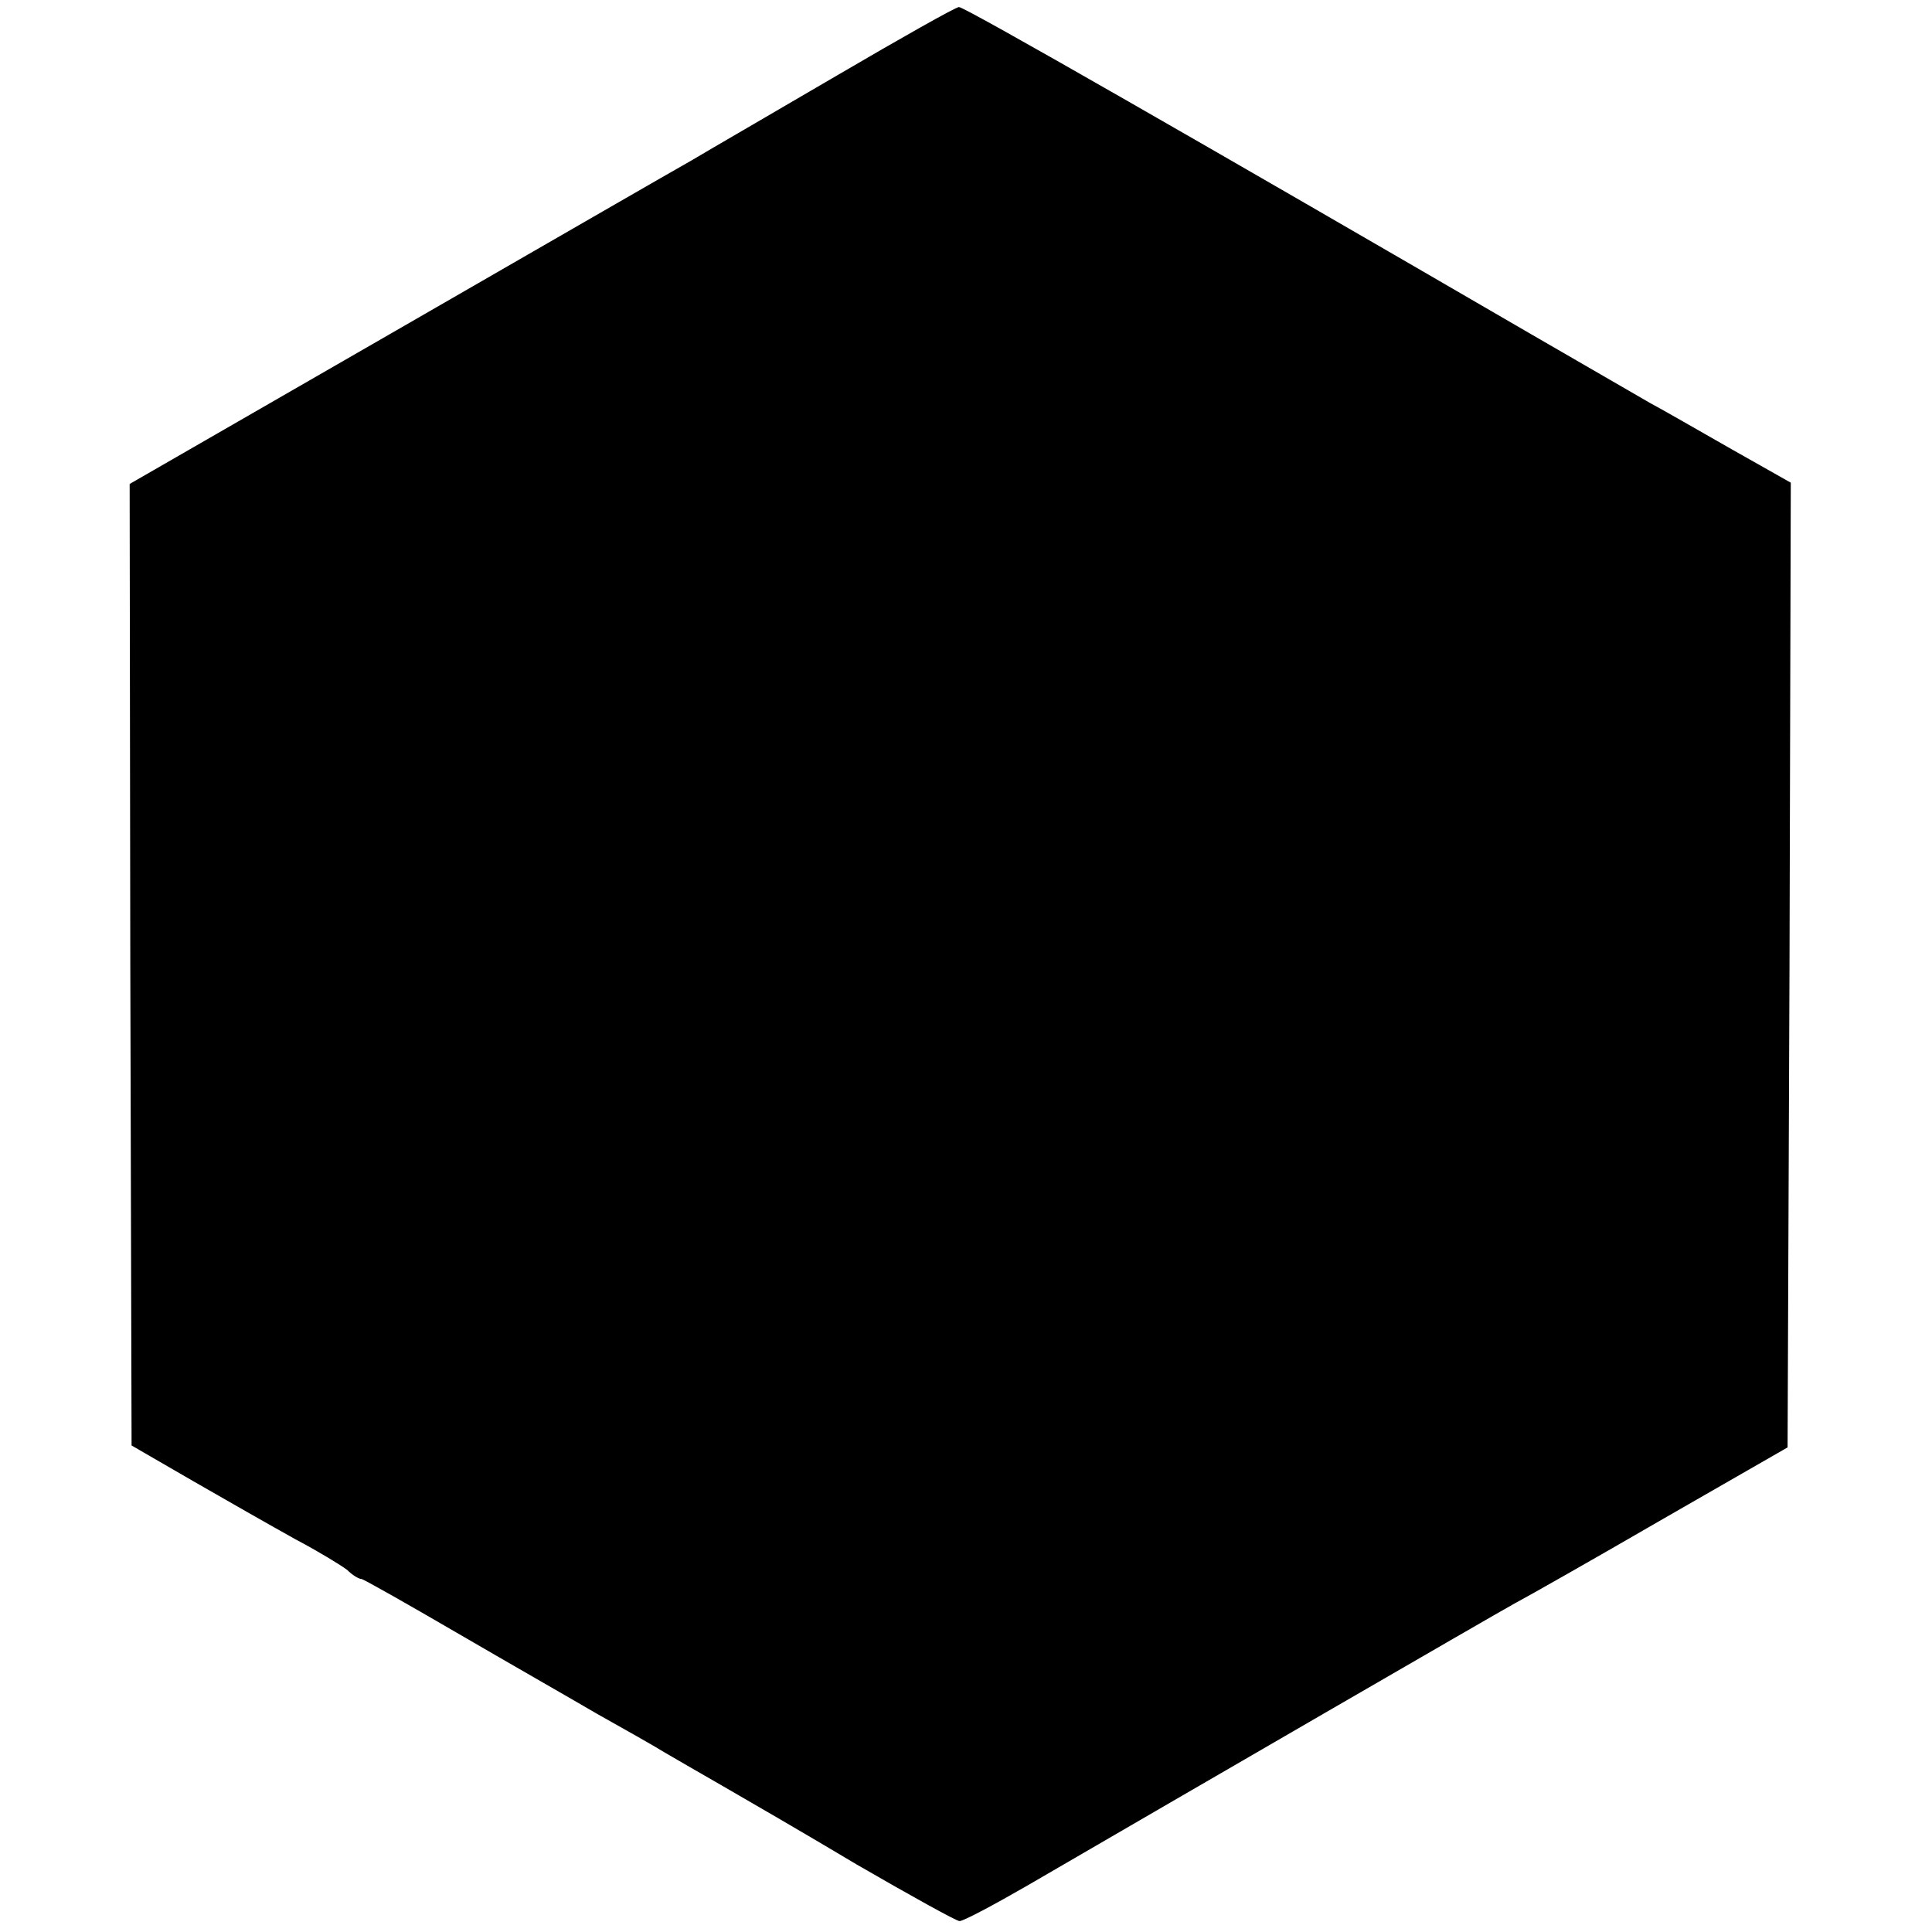
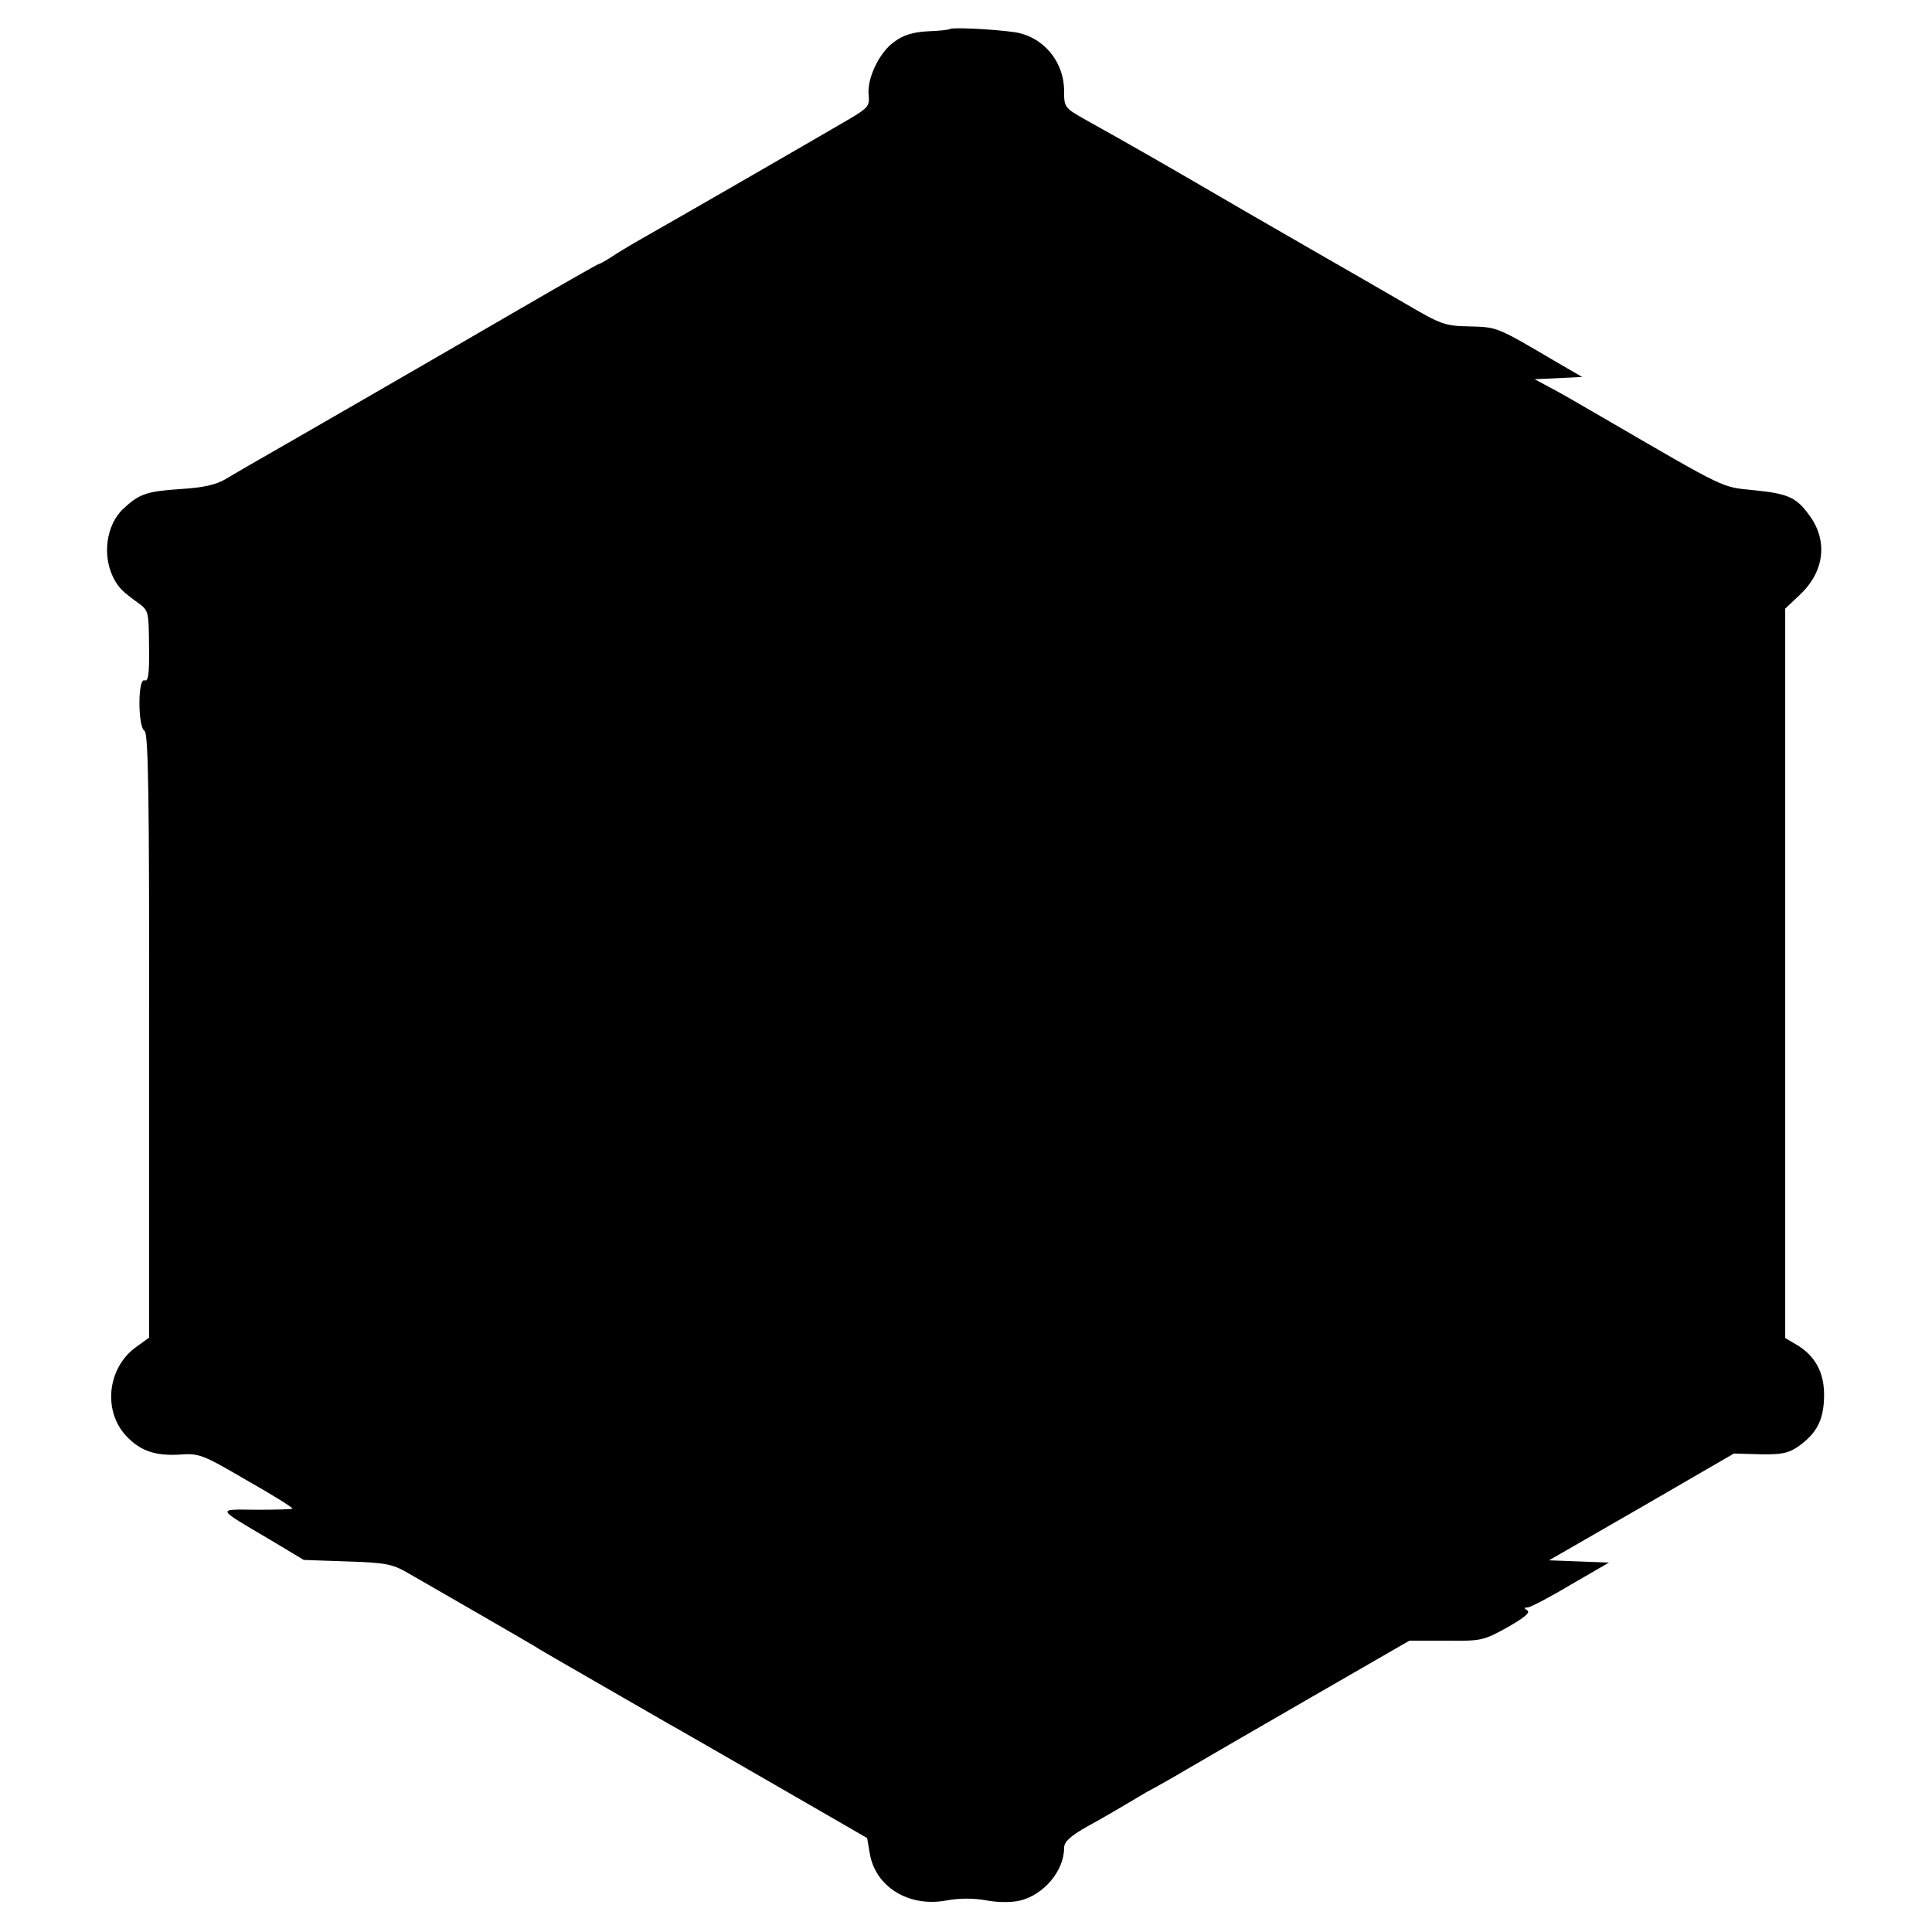
- <svg xmlns="http://www.w3.org/2000/svg" height="401.333" viewBox="0 0 301 301" width="401.333">
-   <path d="m130.5 11.7c-9.9 5.8-20.1 11.7-22.6 13.2-2.5 1.4-23.3 13.4-46.2 26.6l-41.5 23.9.1 74.9.2 74.9 9.5 5.5c5.2 3 12.4 7.1 16 9.1 3.6 1.9 7.2 4.1 8.1 4.8.8.8 1.8 1.4 2.2 1.4.3 0 7 3.8 14.9 8.4s17.7 10.2 21.8 12.6c4.1 2.3 8.9 5 10.5 6 1.7 1 5.7 3.3 9 5.2s12.8 7.4 21 12.3c8.3 4.8 15.5 8.8 16 8.8.6 0 5.3-2.5 10.5-5.5 25.8-15 72.9-42.3 76-44 1.9-1 12.3-6.9 23-13.1l19.5-11.2.3-75.1.2-75.2-9.2-5.2c-5.1-2.9-10.8-6.2-12.7-7.2l-18.5-10.7c-50.6-29.4-88.4-51.1-89.2-51-.5 0-9 4.8-18.9 10.6z" />
+ <svg xmlns="http://www.w3.org/2000/svg" version="1.0" width="512pt" height="512pt" viewBox="0 0 512 512" preserveAspectRatio="xMidYMid meet">
+   <g transform="translate(0,512) scale(0.1,-0.1)" fill="#000000" stroke="none">
+     <path d="M2517 5043 c-2 -2 -29 -5 -59 -6 -38 -2 -64 -10 -87 -27 -40 -27 -74 -98 -69 -142 3 -28 -2 -34 -47 -61 -61 -36 -503 -291 -550 -317 -18 -10 -52 -30 -74 -44 -22 -15 -42 -26 -45 -26 -2 0 -95 -53 -207 -118 -201 -117 -643 -372 -710 -410 -19 -11 -50 -29 -70 -41 -27 -16 -59 -23 -120 -27 -89 -6 -109 -12 -152 -52 -46 -43 -57 -126 -25 -186 13 -24 23 -34 63 -63 29 -21 29 -22 30 -116 1 -74 -2 -94 -12 -90 -18 7 -18 -123 0 -134 10 -6 13 -168 12 -808 l0 -800 -36 -26 c-77 -57 -87 -175 -19 -240 35 -35 74 -47 133 -44 55 4 61 2 181 -68 69 -39 123 -73 121 -75 -2 -2 -45 -3 -96 -3 -106 1 -108 6 36 -79 l90 -54 115 -4 c101 -3 120 -7 160 -30 26 -15 111 -64 191 -110 79 -46 151 -87 159 -93 13 -8 253 -146 345 -199 17 -9 141 -81 277 -159 l246 -142 7 -41 c15 -88 102 -142 200 -125 36 7 74 7 108 1 30 -6 67 -6 89 -1 64 15 118 79 118 140 0 16 16 31 62 57 35 19 83 47 108 62 25 15 52 31 60 35 8 4 51 28 95 54 44 26 195 113 335 194 l255 147 97 0 c93 -1 99 0 162 35 44 25 62 39 54 45 -10 6 -10 8 0 8 7 0 59 27 114 60 l102 59 -79 3 -80 3 245 141 245 142 70 -2 c58 -1 75 3 101 21 49 35 67 70 68 133 1 62 -23 107 -74 137 l-29 17 0 966 0 967 39 37 c66 62 75 145 23 213 -33 45 -55 55 -146 64 -86 9 -65 -2 -402 194 -55 32 -117 68 -139 79 l-39 21 63 3 63 3 -69 40 c-158 93 -155 92 -229 94 -66 1 -76 5 -170 60 -55 32 -116 67 -135 78 -19 11 -150 86 -290 167 -242 141 -288 167 -422 242 -57 32 -58 34 -58 76 0 80 -56 146 -133 157 -58 8 -165 13 -170 8z" />
+   </g>
</svg>
